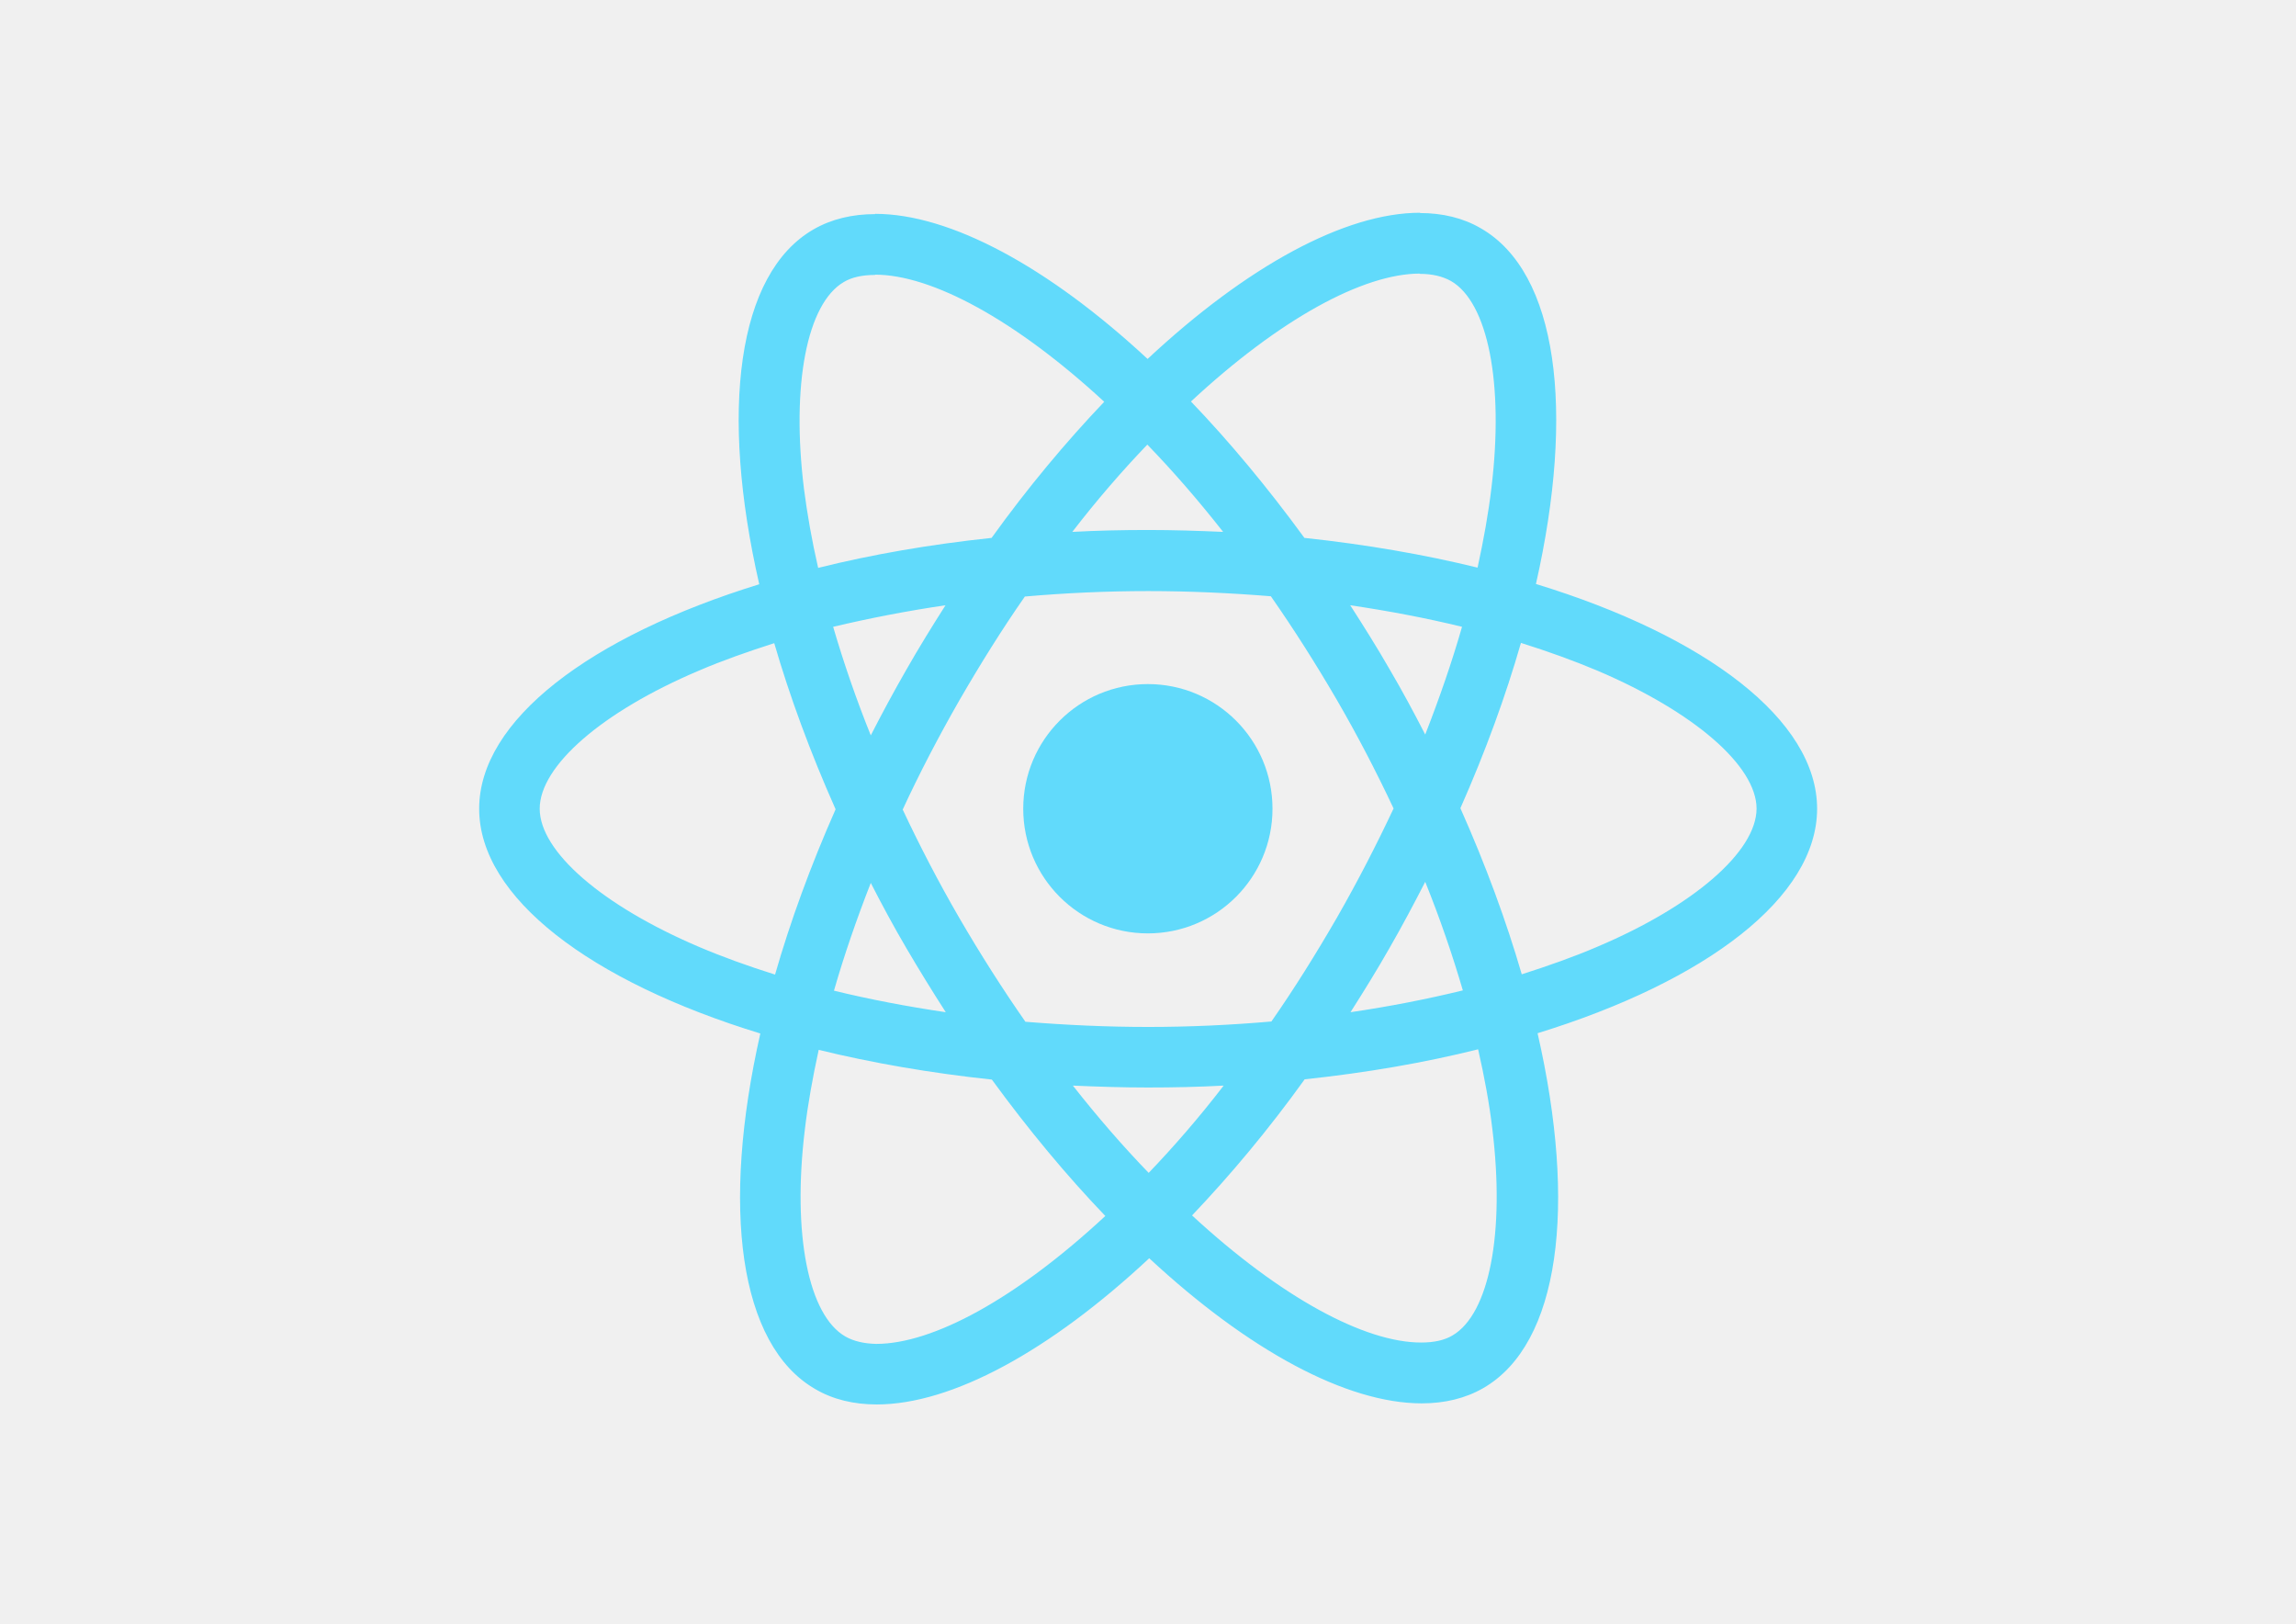
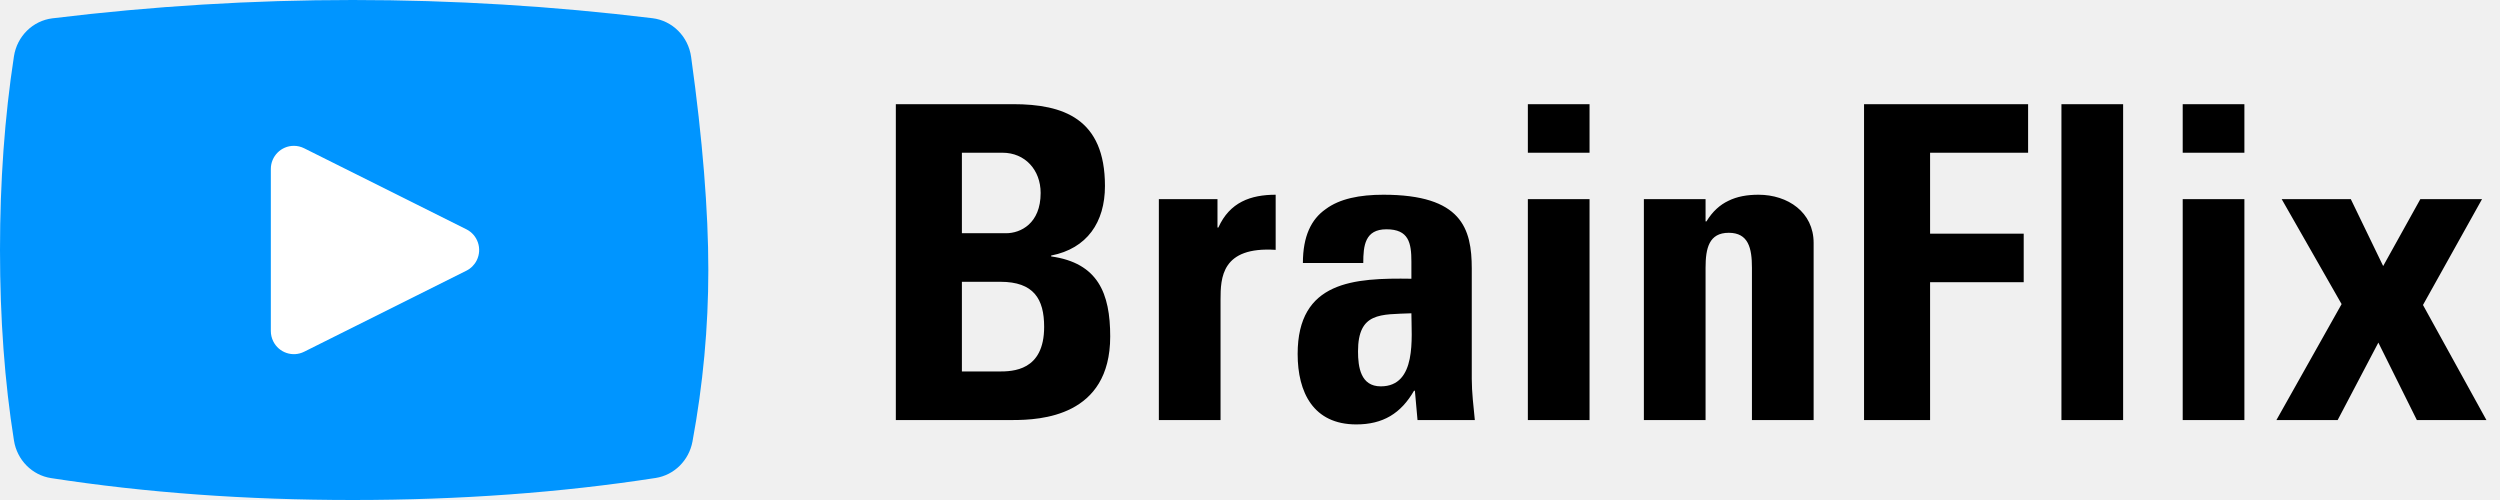
- <svg xmlns="http://www.w3.org/2000/svg" viewBox="0 0 841.9 595.3">
-   <g fill="#61DAFB">
-     <path d="M666.3 296.5c0-32.5-40.7-63.3-103.1-82.4 14.4-63.6 8-114.2-20.2-130.4-6.5-3.8-14.1-5.6-22.4-5.6v22.3c4.6 0 8.3.9 11.4 2.6 13.6 7.8 19.5 37.5 14.9 75.7-1.1 9.4-2.9 19.3-5.1 29.4-19.6-4.8-41-8.5-63.5-10.9-13.5-18.5-27.5-35.3-41.6-50 32.6-30.3 63.2-46.9 84-46.9V78c-27.5 0-63.5 19.6-99.9 53.6-36.4-33.8-72.4-53.2-99.9-53.2v22.3c20.7 0 51.4 16.5 84 46.6-14 14.7-28 31.4-41.3 49.9-22.6 2.4-44 6.1-63.6 11-2.3-10-4-19.7-5.2-29-4.7-38.2 1.1-67.9 14.6-75.8 3-1.8 6.9-2.6 11.5-2.6V78.5c-8.4 0-16 1.8-22.6 5.6-28.1 16.2-34.4 66.7-19.9 130.1-62.2 19.2-102.7 49.9-102.7 82.3 0 32.5 40.7 63.3 103.1 82.4-14.4 63.6-8 114.2 20.2 130.4 6.5 3.8 14.1 5.6 22.5 5.6 27.5 0 63.5-19.6 99.9-53.6 36.4 33.8 72.4 53.2 99.9 53.2 8.4 0 16-1.8 22.6-5.6 28.1-16.2 34.4-66.7 19.9-130.1 62-19.1 102.5-49.9 102.5-82.3zm-130.2-66.7c-3.7 12.9-8.3 26.2-13.5 39.5-4.1-8-8.4-16-13.1-24-4.6-8-9.5-15.8-14.4-23.4 14.2 2.1 27.9 4.7 41 7.9zm-45.8 106.5c-7.8 13.5-15.8 26.3-24.1 38.2-14.9 1.3-30 2-45.2 2-15.1 0-30.2-.7-45-1.9-8.3-11.9-16.4-24.6-24.2-38-7.6-13.1-14.5-26.4-20.8-39.8 6.2-13.4 13.2-26.8 20.7-39.9 7.8-13.5 15.8-26.3 24.1-38.2 14.9-1.3 30-2 45.2-2 15.1 0 30.2.7 45 1.9 8.3 11.9 16.4 24.6 24.2 38 7.6 13.1 14.5 26.4 20.8 39.8-6.3 13.4-13.2 26.8-20.7 39.9zm32.3-13c5.4 13.4 10 26.8 13.8 39.8-13.1 3.2-26.9 5.9-41.2 8 4.9-7.7 9.8-15.6 14.4-23.7 4.6-8 8.9-16.1 13-24.1zM421.2 430c-9.3-9.6-18.6-20.3-27.8-32 9 .4 18.2.7 27.5.7 9.4 0 18.7-.2 27.8-.7-9 11.7-18.3 22.4-27.5 32zm-74.4-58.9c-14.2-2.1-27.9-4.7-41-7.9 3.7-12.9 8.3-26.2 13.5-39.5 4.1 8 8.4 16 13.1 24 4.7 8 9.5 15.8 14.4 23.4zM420.7 163c9.3 9.6 18.6 20.3 27.8 32-9-.4-18.2-.7-27.5-.7-9.4 0-18.7.2-27.8.7 9-11.7 18.3-22.4 27.5-32zm-74 58.9c-4.9 7.7-9.8 15.6-14.4 23.7-4.6 8-8.9 16-13 24-5.4-13.4-10-26.8-13.8-39.8 13.1-3.1 26.9-5.8 41.2-7.9zm-90.5 125.2c-35.4-15.1-58.3-34.9-58.3-50.6 0-15.7 22.9-35.6 58.3-50.6 8.6-3.7 18-7 27.7-10.1 5.7 19.6 13.2 40 22.5 60.9-9.2 20.8-16.6 41.1-22.2 60.6-9.9-3.1-19.3-6.5-28-10.2zM310 490c-13.6-7.8-19.5-37.5-14.9-75.7 1.1-9.4 2.9-19.3 5.1-29.4 19.6 4.8 41 8.5 63.5 10.9 13.5 18.5 27.5 35.3 41.6 50-32.6 30.3-63.2 46.9-84 46.9-4.5-.1-8.3-1-11.3-2.7zm237.2-76.2c4.7 38.2-1.1 67.9-14.6 75.8-3 1.8-6.9 2.6-11.5 2.6-20.7 0-51.4-16.5-84-46.6 14-14.7 28-31.4 41.3-49.9 22.6-2.4 44-6.1 63.6-11 2.3 10.1 4.1 19.8 5.2 29.1zm38.5-66.7c-8.6 3.7-18 7-27.7 10.1-5.7-19.6-13.2-40-22.5-60.9 9.2-20.8 16.6-41.1 22.2-60.6 9.9 3.1 19.3 6.5 28.1 10.2 35.4 15.1 58.3 34.9 58.3 50.6-.1 15.7-23 35.6-58.4 50.6zM320.8 78.4z" />
-     <circle cx="420.9" cy="296.5" r="45.7" />
-     <path d="M520.5 78.1z" />
+ <svg xmlns="http://www.w3.org/2000/svg" width="120px" height="24px" viewBox="0 0 120 24" version="1.1">
+   <g id="BrainFlix" stroke="none" stroke-width="1" fill="none" fill-rule="evenodd">
+     <g id="BrainFlix-Logo">
+       <g>
+         <path d="M46.171,13.526 L46.171,17.831 L47.935,17.831 C48.607,17.831 50.119,17.81 50.119,15.689 C50.119,14.345 49.615,13.526 48.019,13.526 L46.171,13.526 Z M46.171,7.331 L46.171,11.195 L48.292,11.195 C48.985,11.195 49.951,10.733 49.951,9.263 C49.951,8.15 49.195,7.331 48.124,7.331 L46.171,7.331 Z M48.607,20.162 L43,20.162 L43,5 L48.628,5 C51.043,5 53.038,5.693 53.038,8.927 C53.038,10.67 52.177,11.93 50.455,12.266 L50.455,12.308 C52.702,12.623 53.29,14.072 53.29,16.151 C53.29,19.994 49.951,20.162 48.607,20.162 Z M55.625,9.557 L58.439,9.557 L58.439,10.922 L58.481,10.922 C59.027,9.704 60.035,9.347 61.232,9.347 L61.232,11.993 C58.628,11.825 58.586,13.337 58.586,14.387 L58.586,20.162 L55.625,20.162 L55.625,9.557 Z M67.747,15.038 C66.277,15.101 65.185,14.975 65.185,16.865 C65.185,17.621 65.311,18.545 66.277,18.545 C68.02,18.545 67.747,16.193 67.747,15.038 Z M70.645,12.896 L70.645,18.188 C70.645,18.839 70.729,19.511 70.792,20.162 L68.041,20.162 L67.915,18.755 L67.873,18.755 C67.243,19.847 66.382,20.372 65.101,20.372 C63.043,20.372 62.287,18.839 62.287,16.991 C62.287,13.484 64.996,13.337 67.747,13.379 L67.747,12.56 C67.747,11.657 67.621,11.006 66.55,11.006 C65.521,11.006 65.437,11.783 65.437,12.623 L62.539,12.623 C62.539,11.342 62.938,10.523 63.631,10.04 C64.303,9.536 65.269,9.347 66.403,9.347 C70.162,9.347 70.645,10.964 70.645,12.896 Z M76.298,9.557 L76.298,20.162 L73.337,20.162 L73.337,9.557 L76.298,9.557 Z M73.337,5 L76.298,5 L76.298,7.331 L73.337,7.331 L73.337,5 Z M81.867,9.557 L81.867,10.628 L81.909,10.628 C82.203,10.145 82.56,9.83 82.959,9.641 C83.379,9.431 83.862,9.347 84.408,9.347 C85.815,9.347 87.054,10.187 87.054,11.657 L87.054,20.162 L84.093,20.162 L84.093,12.854 C84.093,11.909 83.925,11.174 82.98,11.174 C82.035,11.174 81.867,11.909 81.867,12.854 L81.867,20.162 L78.906,20.162 L78.906,9.557 L81.867,9.557 Z M92.644,20.162 L89.474,20.162 L89.474,5 L97.349,5 L97.349,7.331 L92.644,7.331 L92.644,11.216 L97.138,11.216 L97.138,13.547 L92.644,13.547 L92.644,20.162 Z M98.949,5 L101.91,5 L101.91,20.162 L98.949,20.162 L98.949,5 Z M107.731,9.557 L107.731,20.162 L104.77,20.162 L104.77,9.557 L107.731,9.557 Z M104.77,5 L107.731,5 L107.731,7.331 L104.77,7.331 L104.77,5 Z M114.161,16.445 L112.208,20.162 L109.268,20.162 L112.397,14.597 L109.52,9.557 L112.838,9.557 L114.392,12.77 L116.177,9.557 L119.138,9.557 L116.303,14.639 L119.348,20.162 L116.009,20.162 L114.161,16.445 Z" id="BrainFlix" fill="#000000" />
+         <path d="M2.518,0.879 C7.319,0.293 12.125,0 16.933,0 C21.729,0 26.524,0.291 31.32,0.874 C32.277,0.991 33.038,1.753 33.174,2.733 C33.725,6.699 34,10.111 34,12.967 C34,15.709 33.746,18.451 33.239,21.193 C33.07,22.103 32.36,22.805 31.468,22.943 C26.91,23.648 22.065,24 16.933,24 C11.818,24 6.99,23.65 2.451,22.949 C1.538,22.809 0.818,22.079 0.67,21.144 C0.223,18.337 0,15.289 0,12 C0,8.712 0.223,5.614 0.669,2.705 C0.817,1.74 1.573,0.994 2.518,0.879 Z" id="Clip-10" fill="#0095FF" />
+         <path d="M22.386,12.994 L14.599,16.883 C14.052,17.157 13.388,16.933 13.116,16.384 C13.04,16.231 13,16.061 13,15.89 L13,8.11 C13,7.497 13.495,7 14.106,7 C14.277,7 14.446,7.04 14.599,7.117 L22.386,11.006 C22.933,11.279 23.156,11.946 22.884,12.494 C22.777,12.711 22.602,12.886 22.386,12.994 Z" id="Clip-13" fill="#FFFFFF" />
+       </g>
+     </g>
  </g>
</svg>
